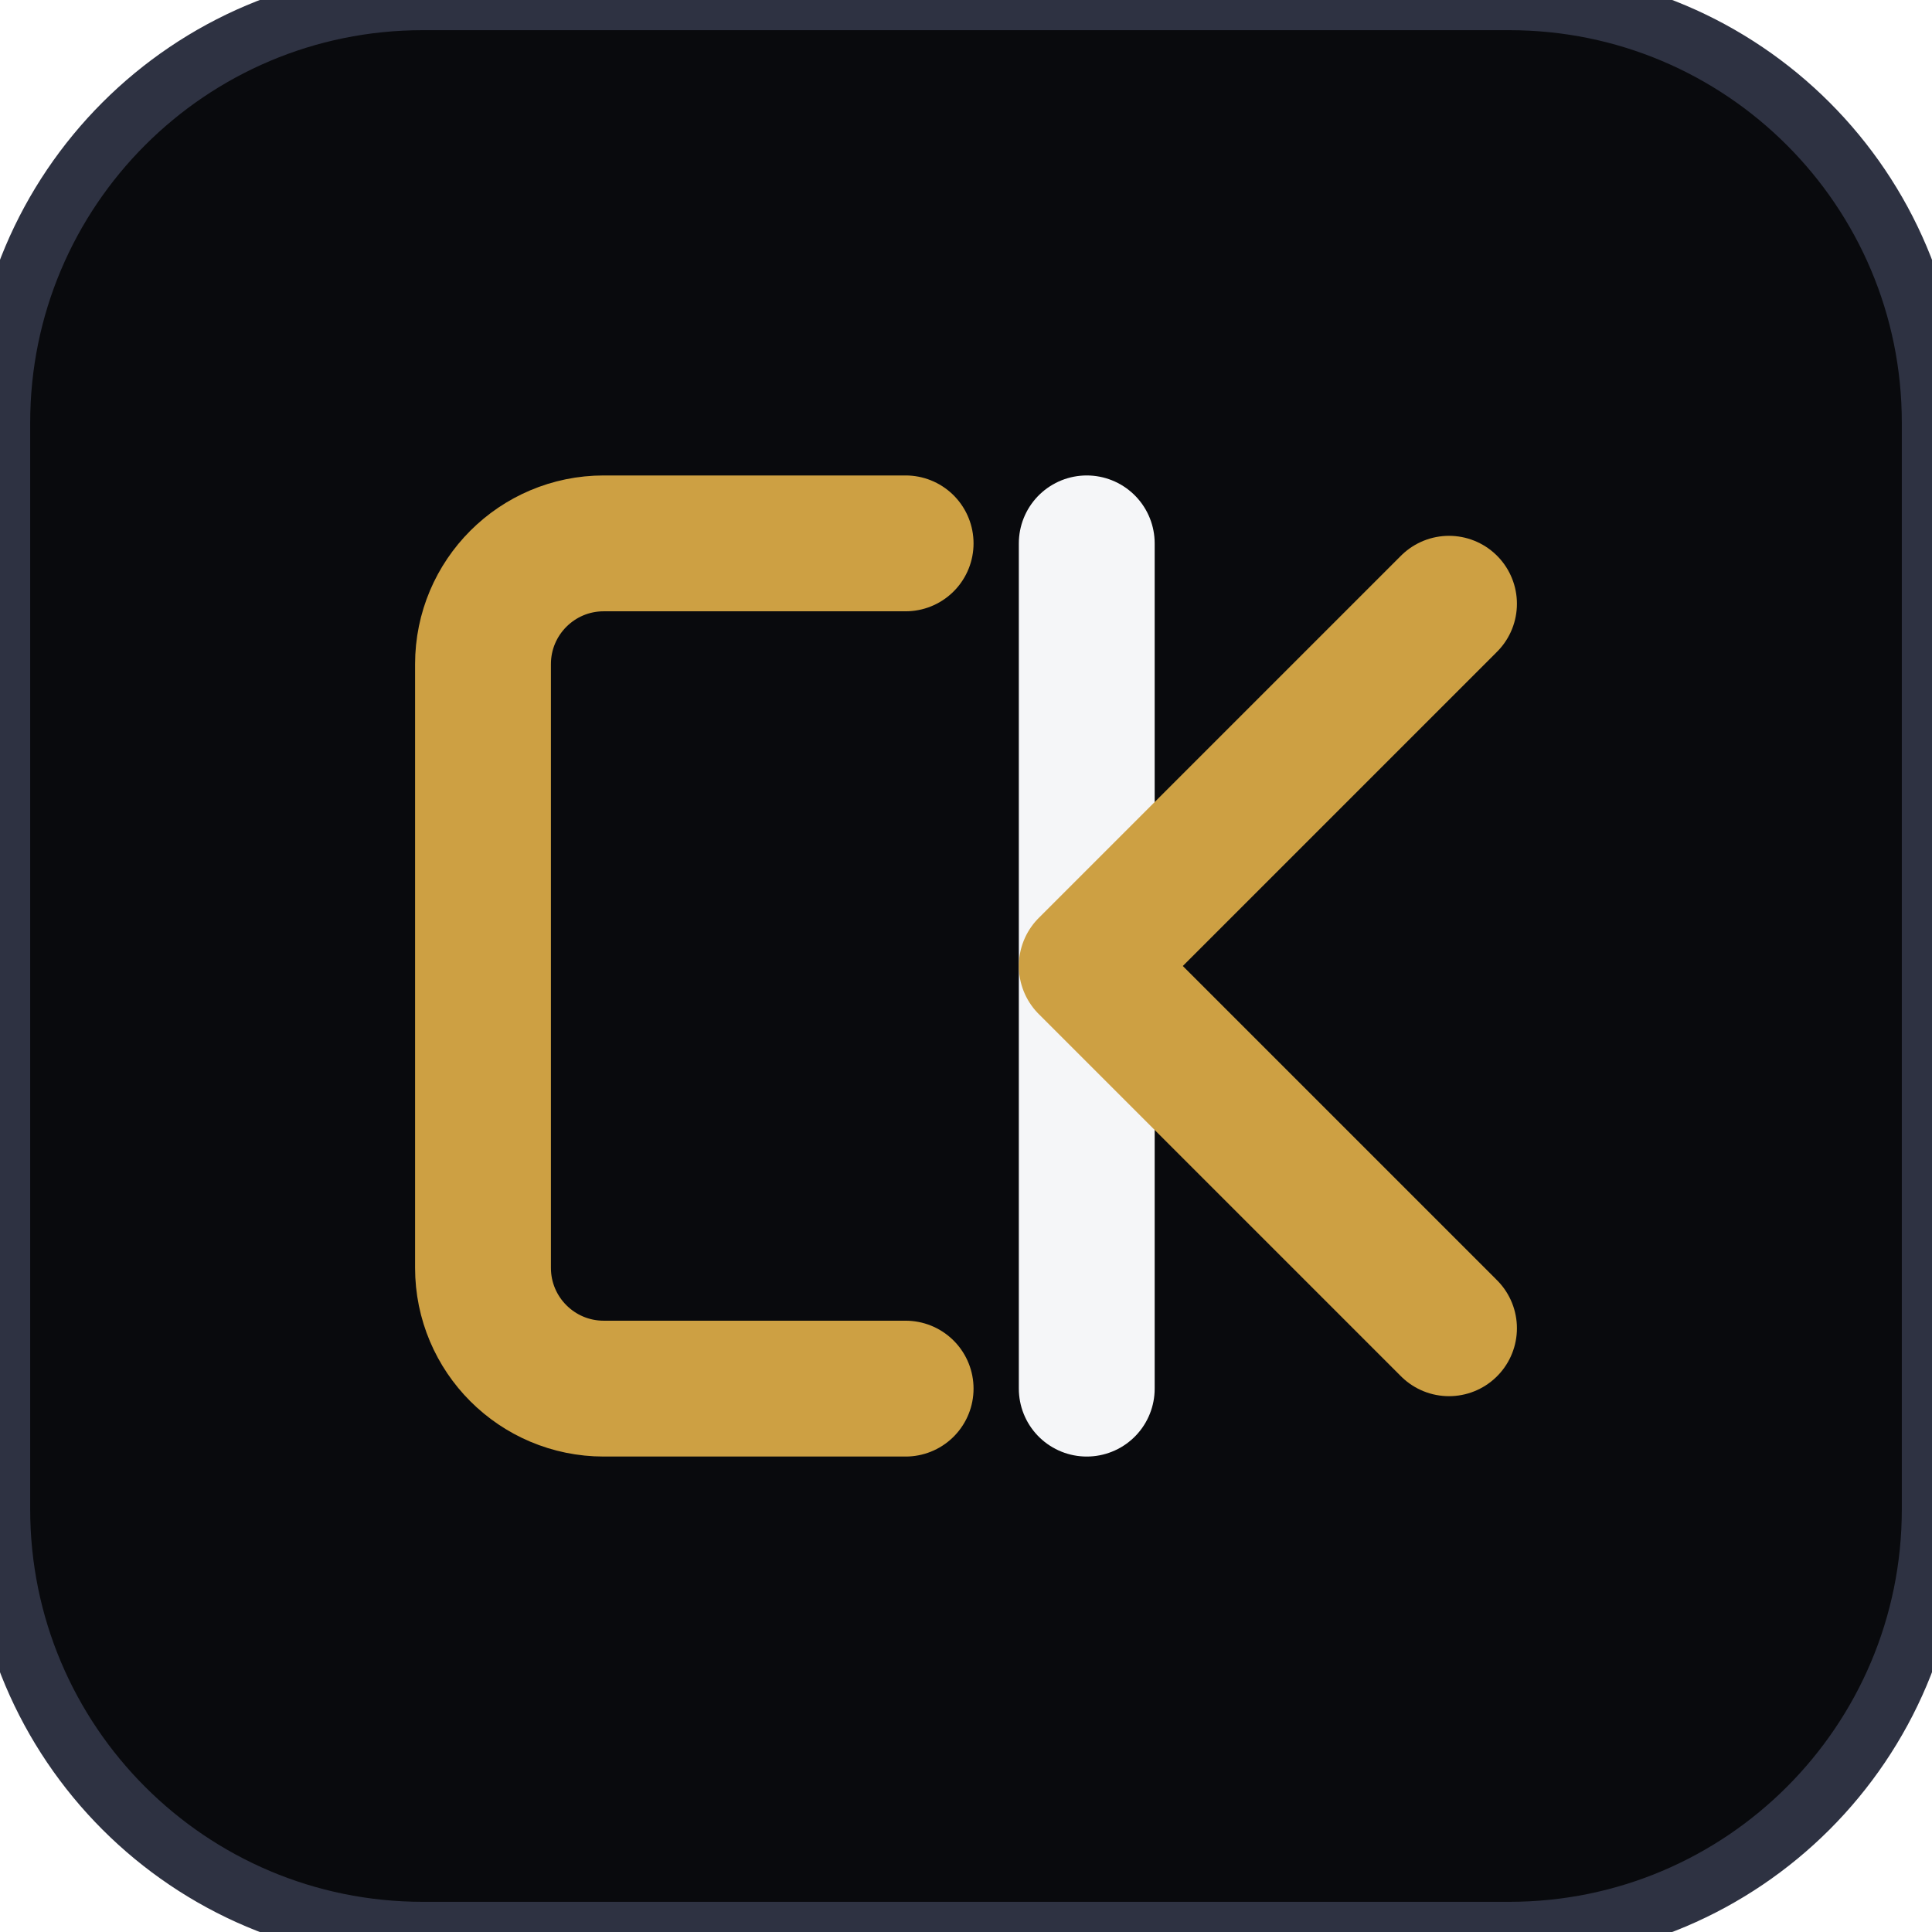
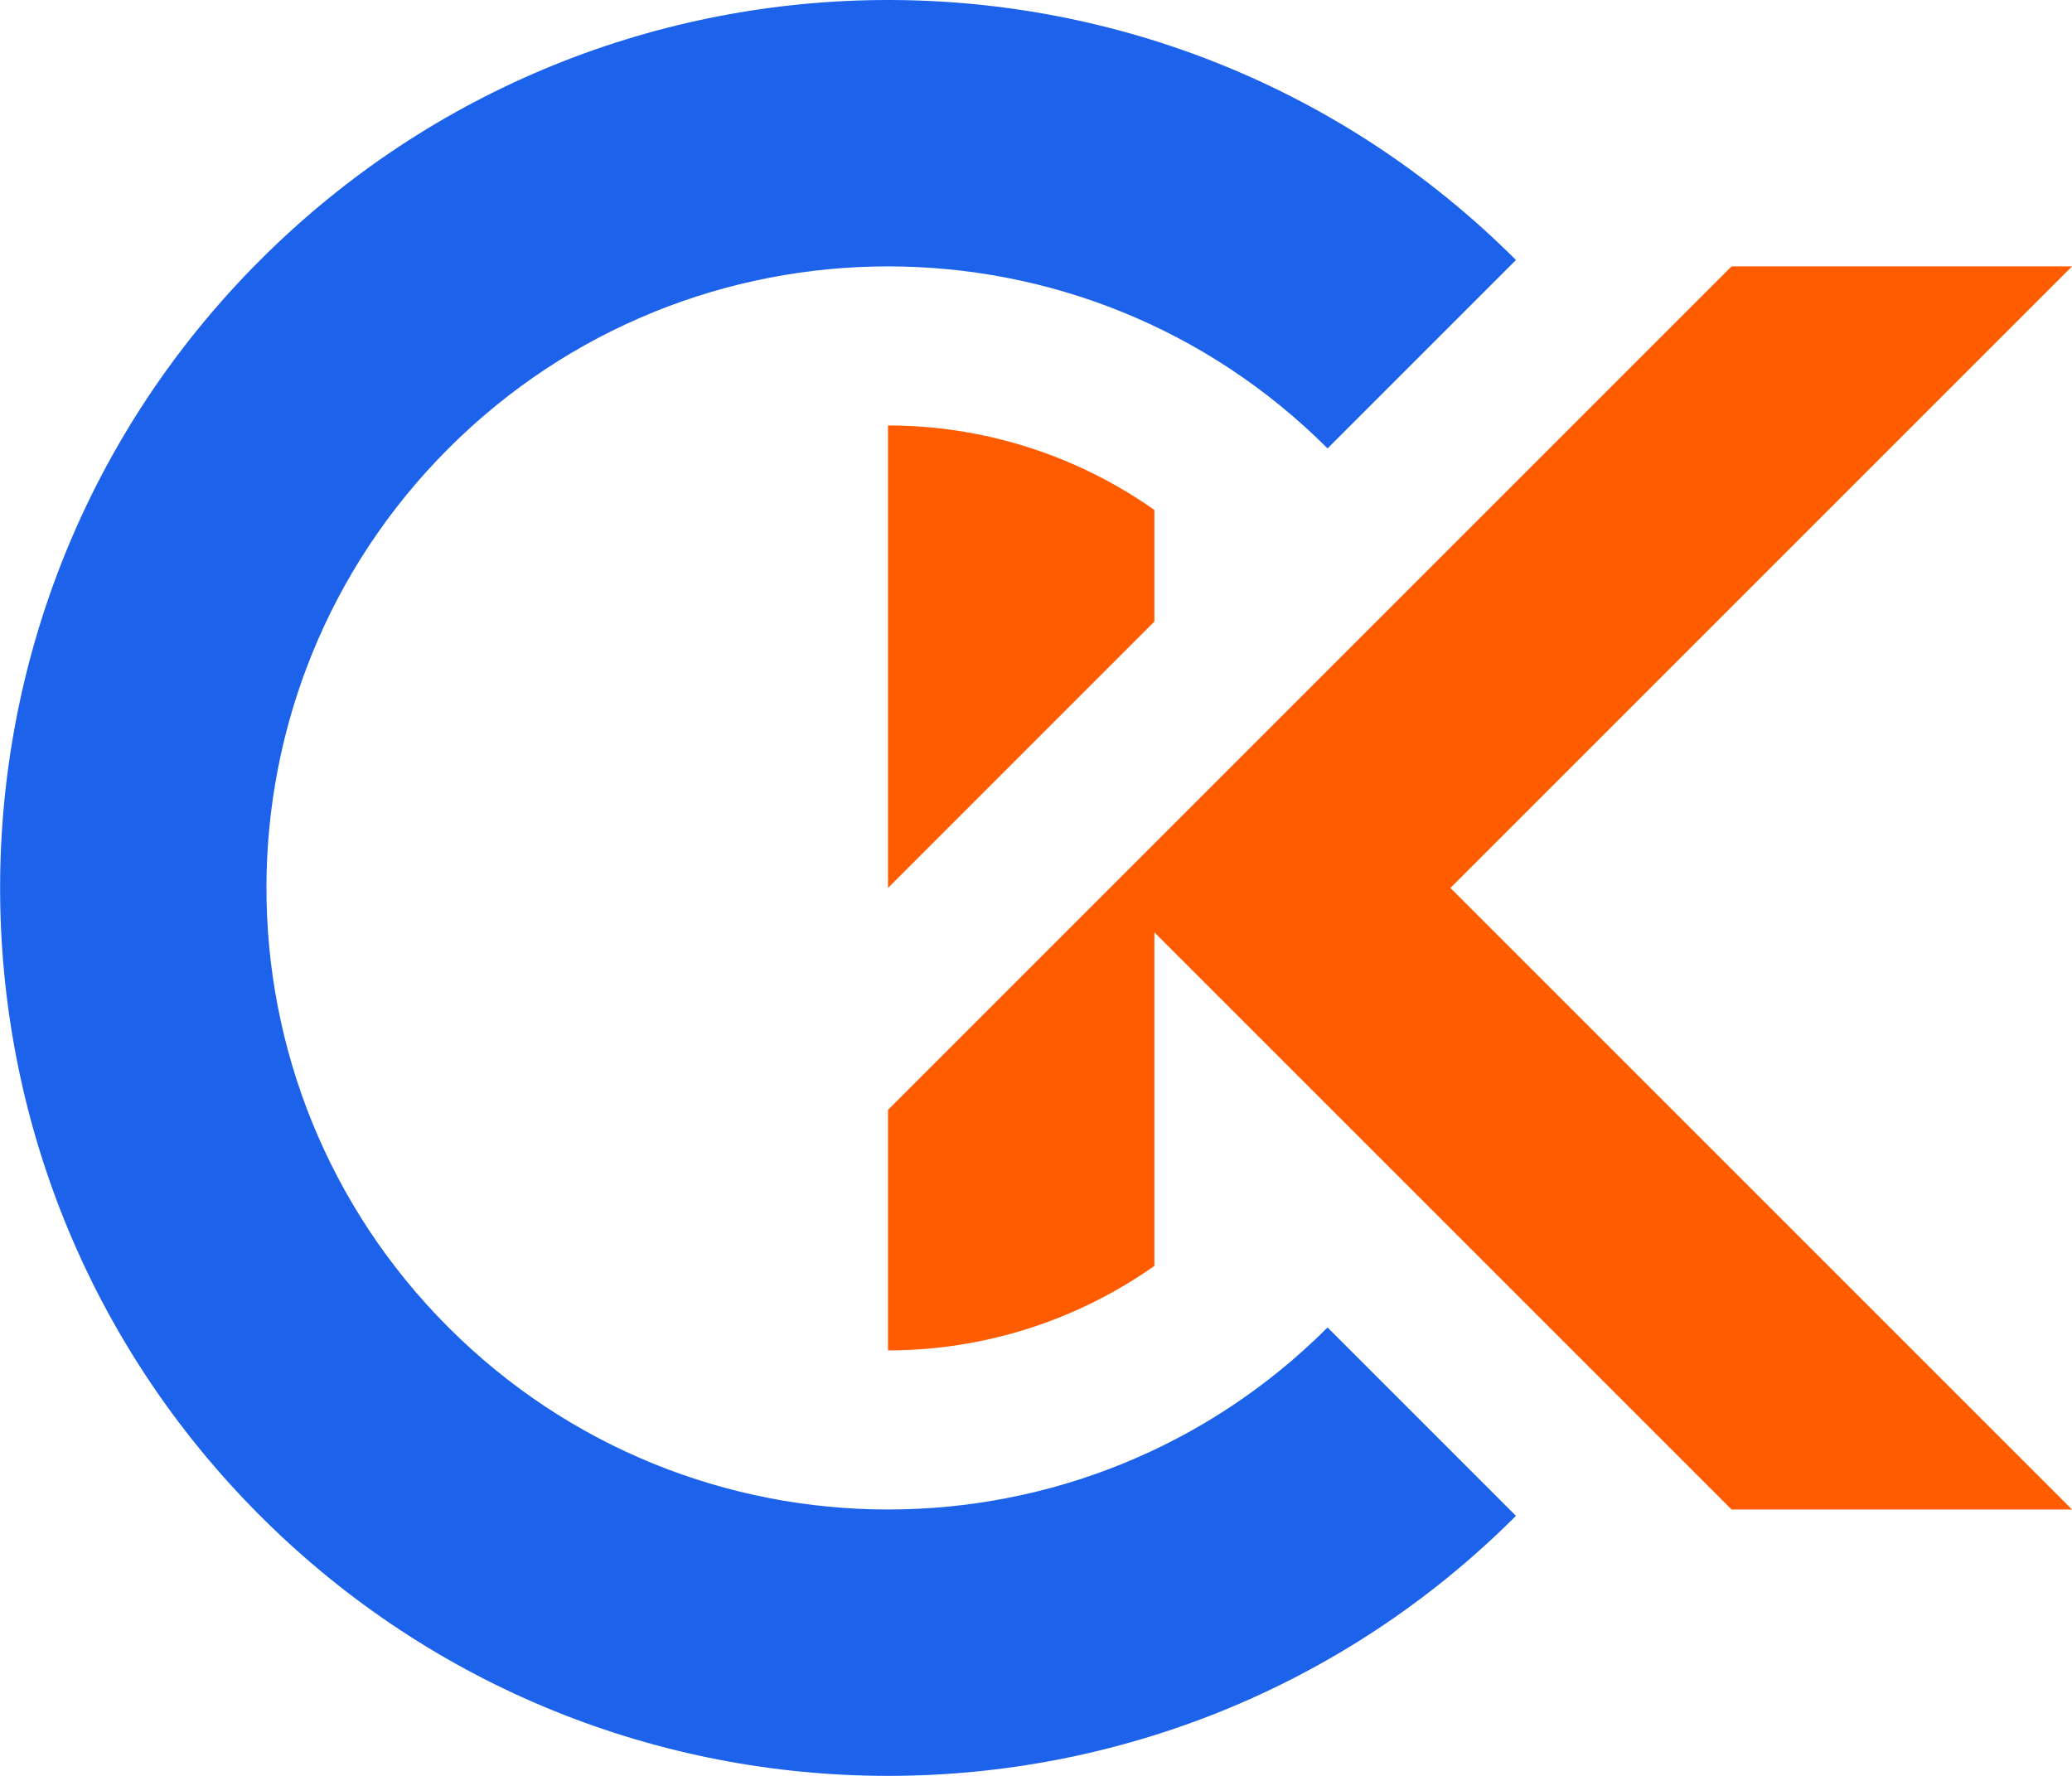
- <svg xmlns="http://www.w3.org/2000/svg" viewBox="0 0 64 64" width="64" height="64" fill="none">
-   <rect width="64" height="64" rx="14" fill="#090A0D" stroke="#2E3242" stroke-width="2" />
-   <path d="M30 18H20C17.791 18 16 19.791 16 22V42C16 44.209 17.791 46 20 46H30" stroke="#CDA043" stroke-width="4.5" stroke-linecap="round" />
-   <path d="M36 18V46" stroke="#F5F6F8" stroke-width="4.5" stroke-linecap="round" />
-   <path d="M48 20L36 32L48 44" stroke="#CDA043" stroke-width="4.5" stroke-linecap="round" stroke-linejoin="round" />
+ <svg xmlns="http://www.w3.org/2000/svg" viewBox="0 0 140 120" width="140" height="120" fill="none">
+   <path d="M 89.70 30.30 L 102.43 17.57 A 60 60 0 1 0 102.43 102.43 L 89.70 89.70 A 42 42 0 1 1 89.70 30.30 Z" fill="#1D62EA" />
+   <path d="M 60 60 L 60 28.75 A 31.25 31.25 0 0 1 78 34.46 V 42 L 60 60 Z" fill="#FF5B00" />
+   <path d="M 60 75 L 117 18 H 140 L 98 60 L 140 102 H 117 L 75 60 L 78 63 V 85.54 A 31.25 31.25 0 0 1 60 91.25 V 75 Z" fill="#FF5B00" />
</svg>
